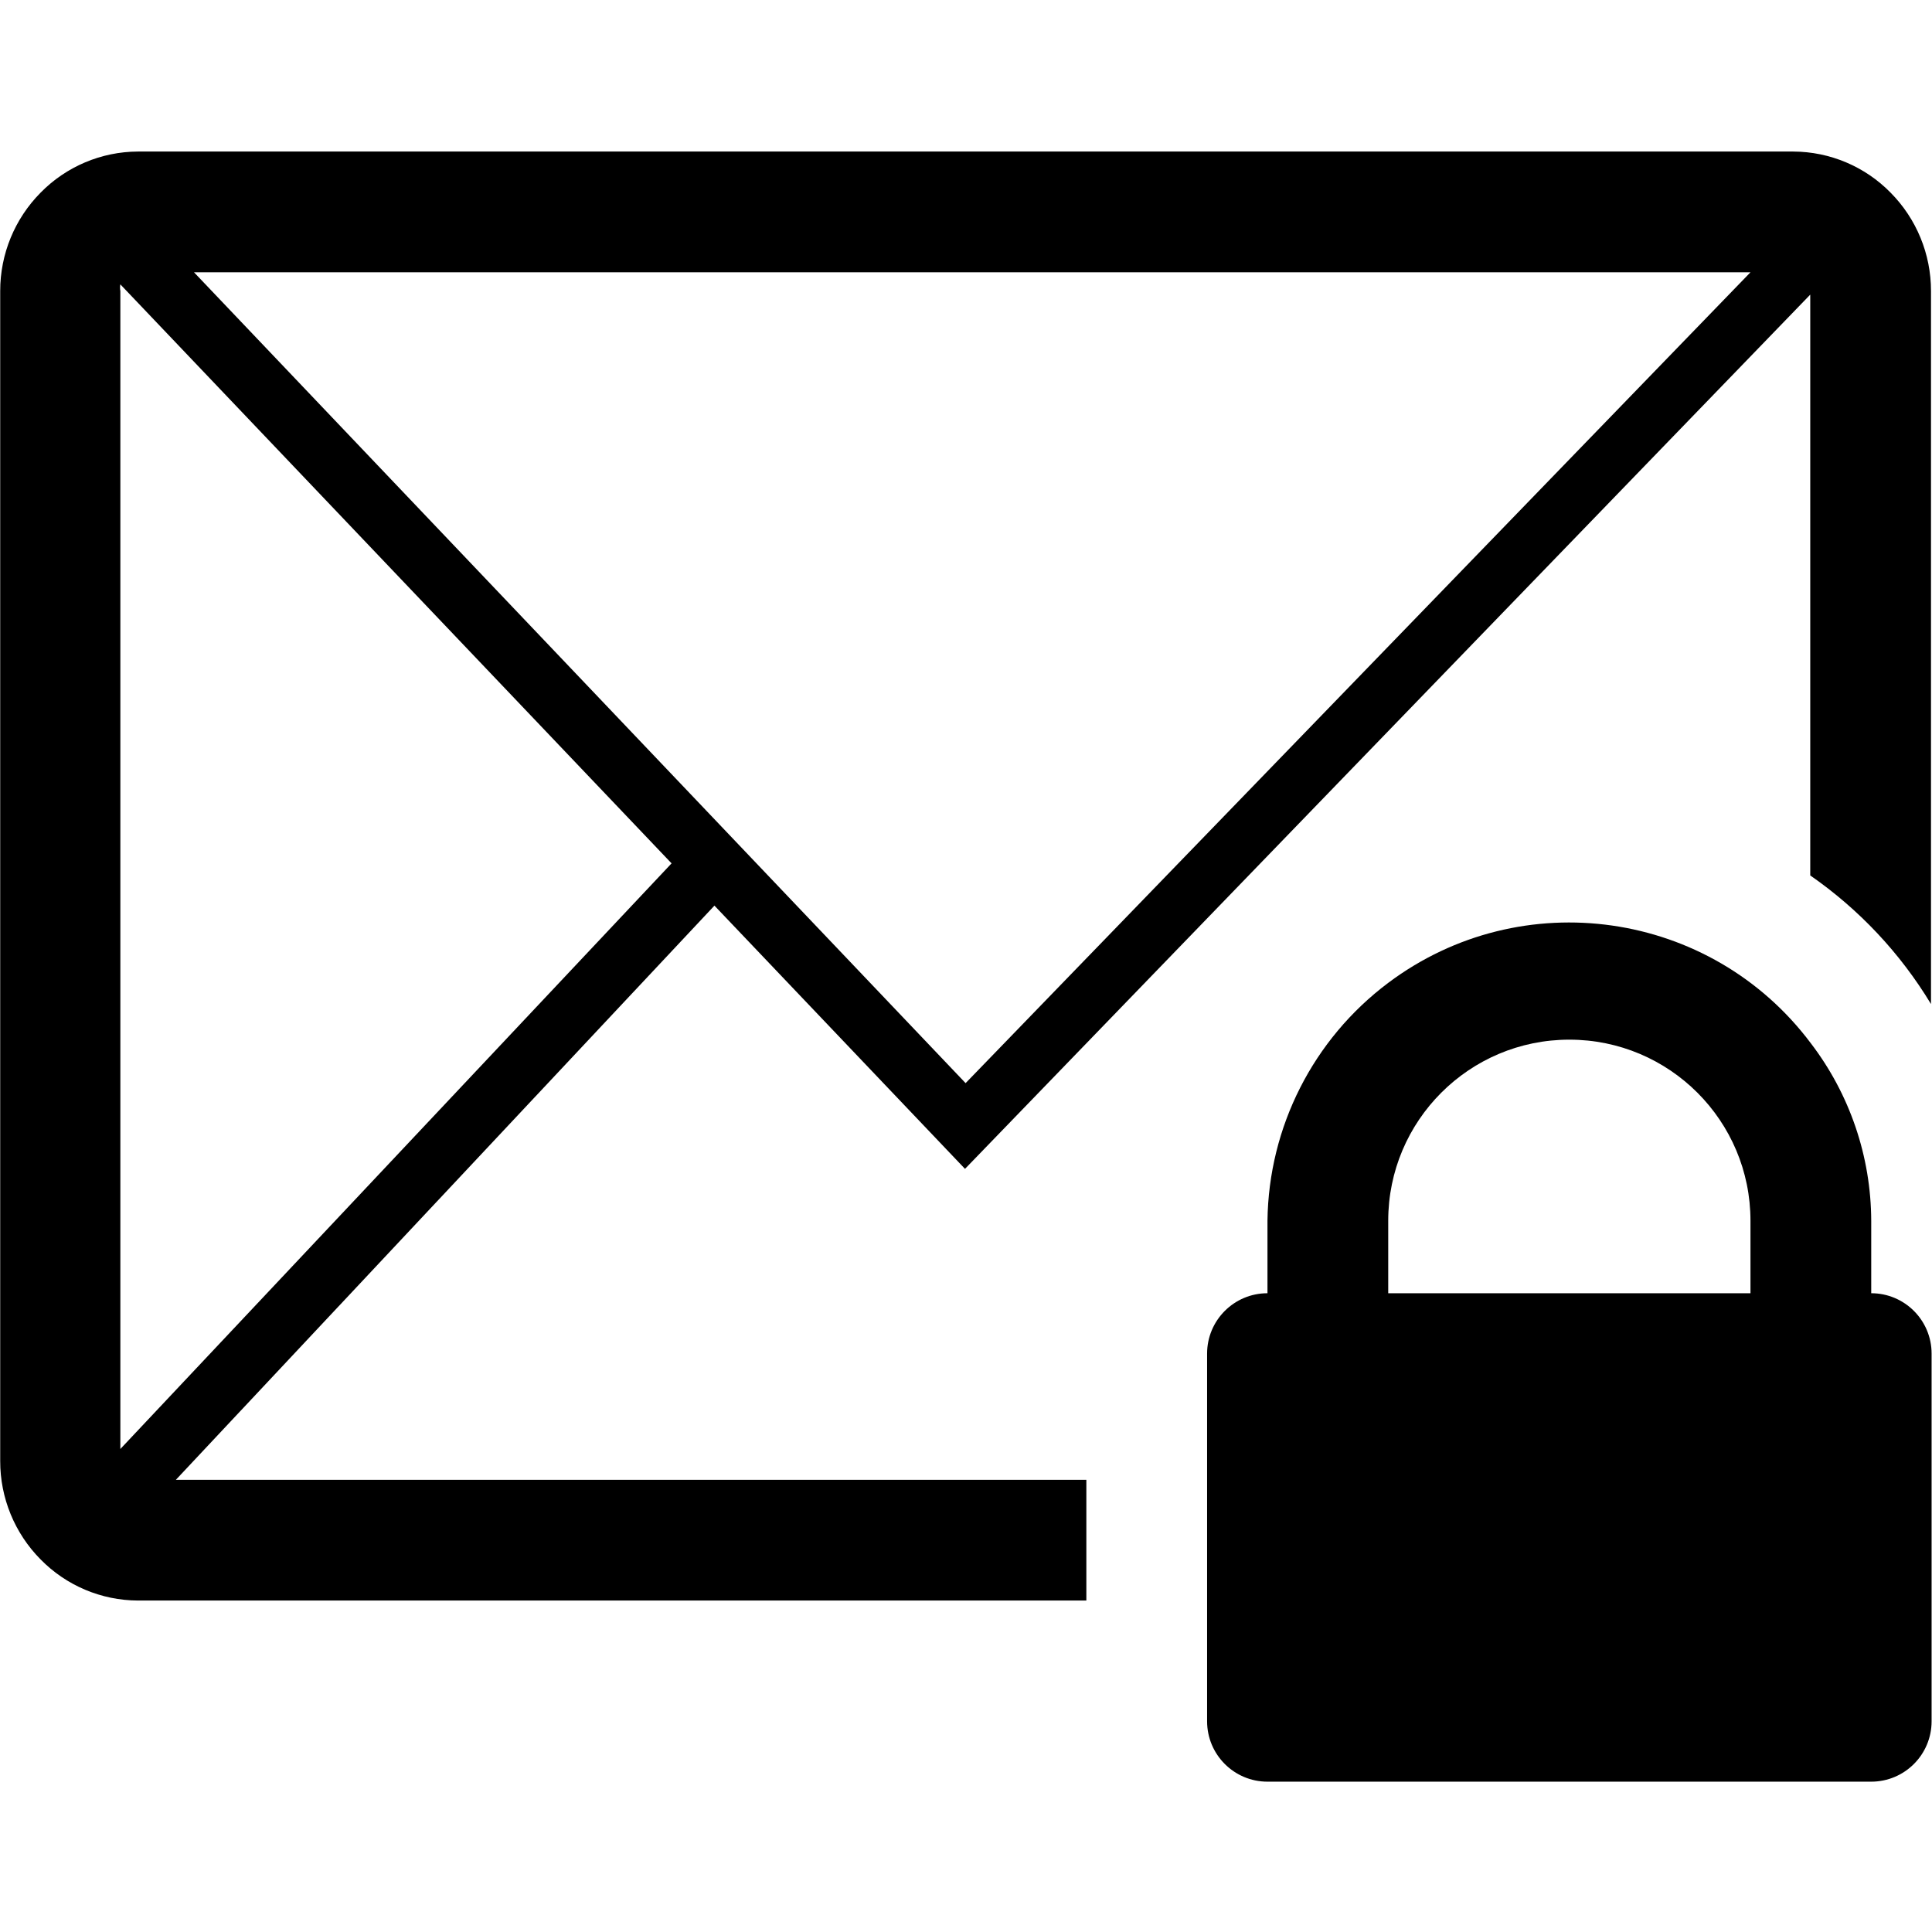
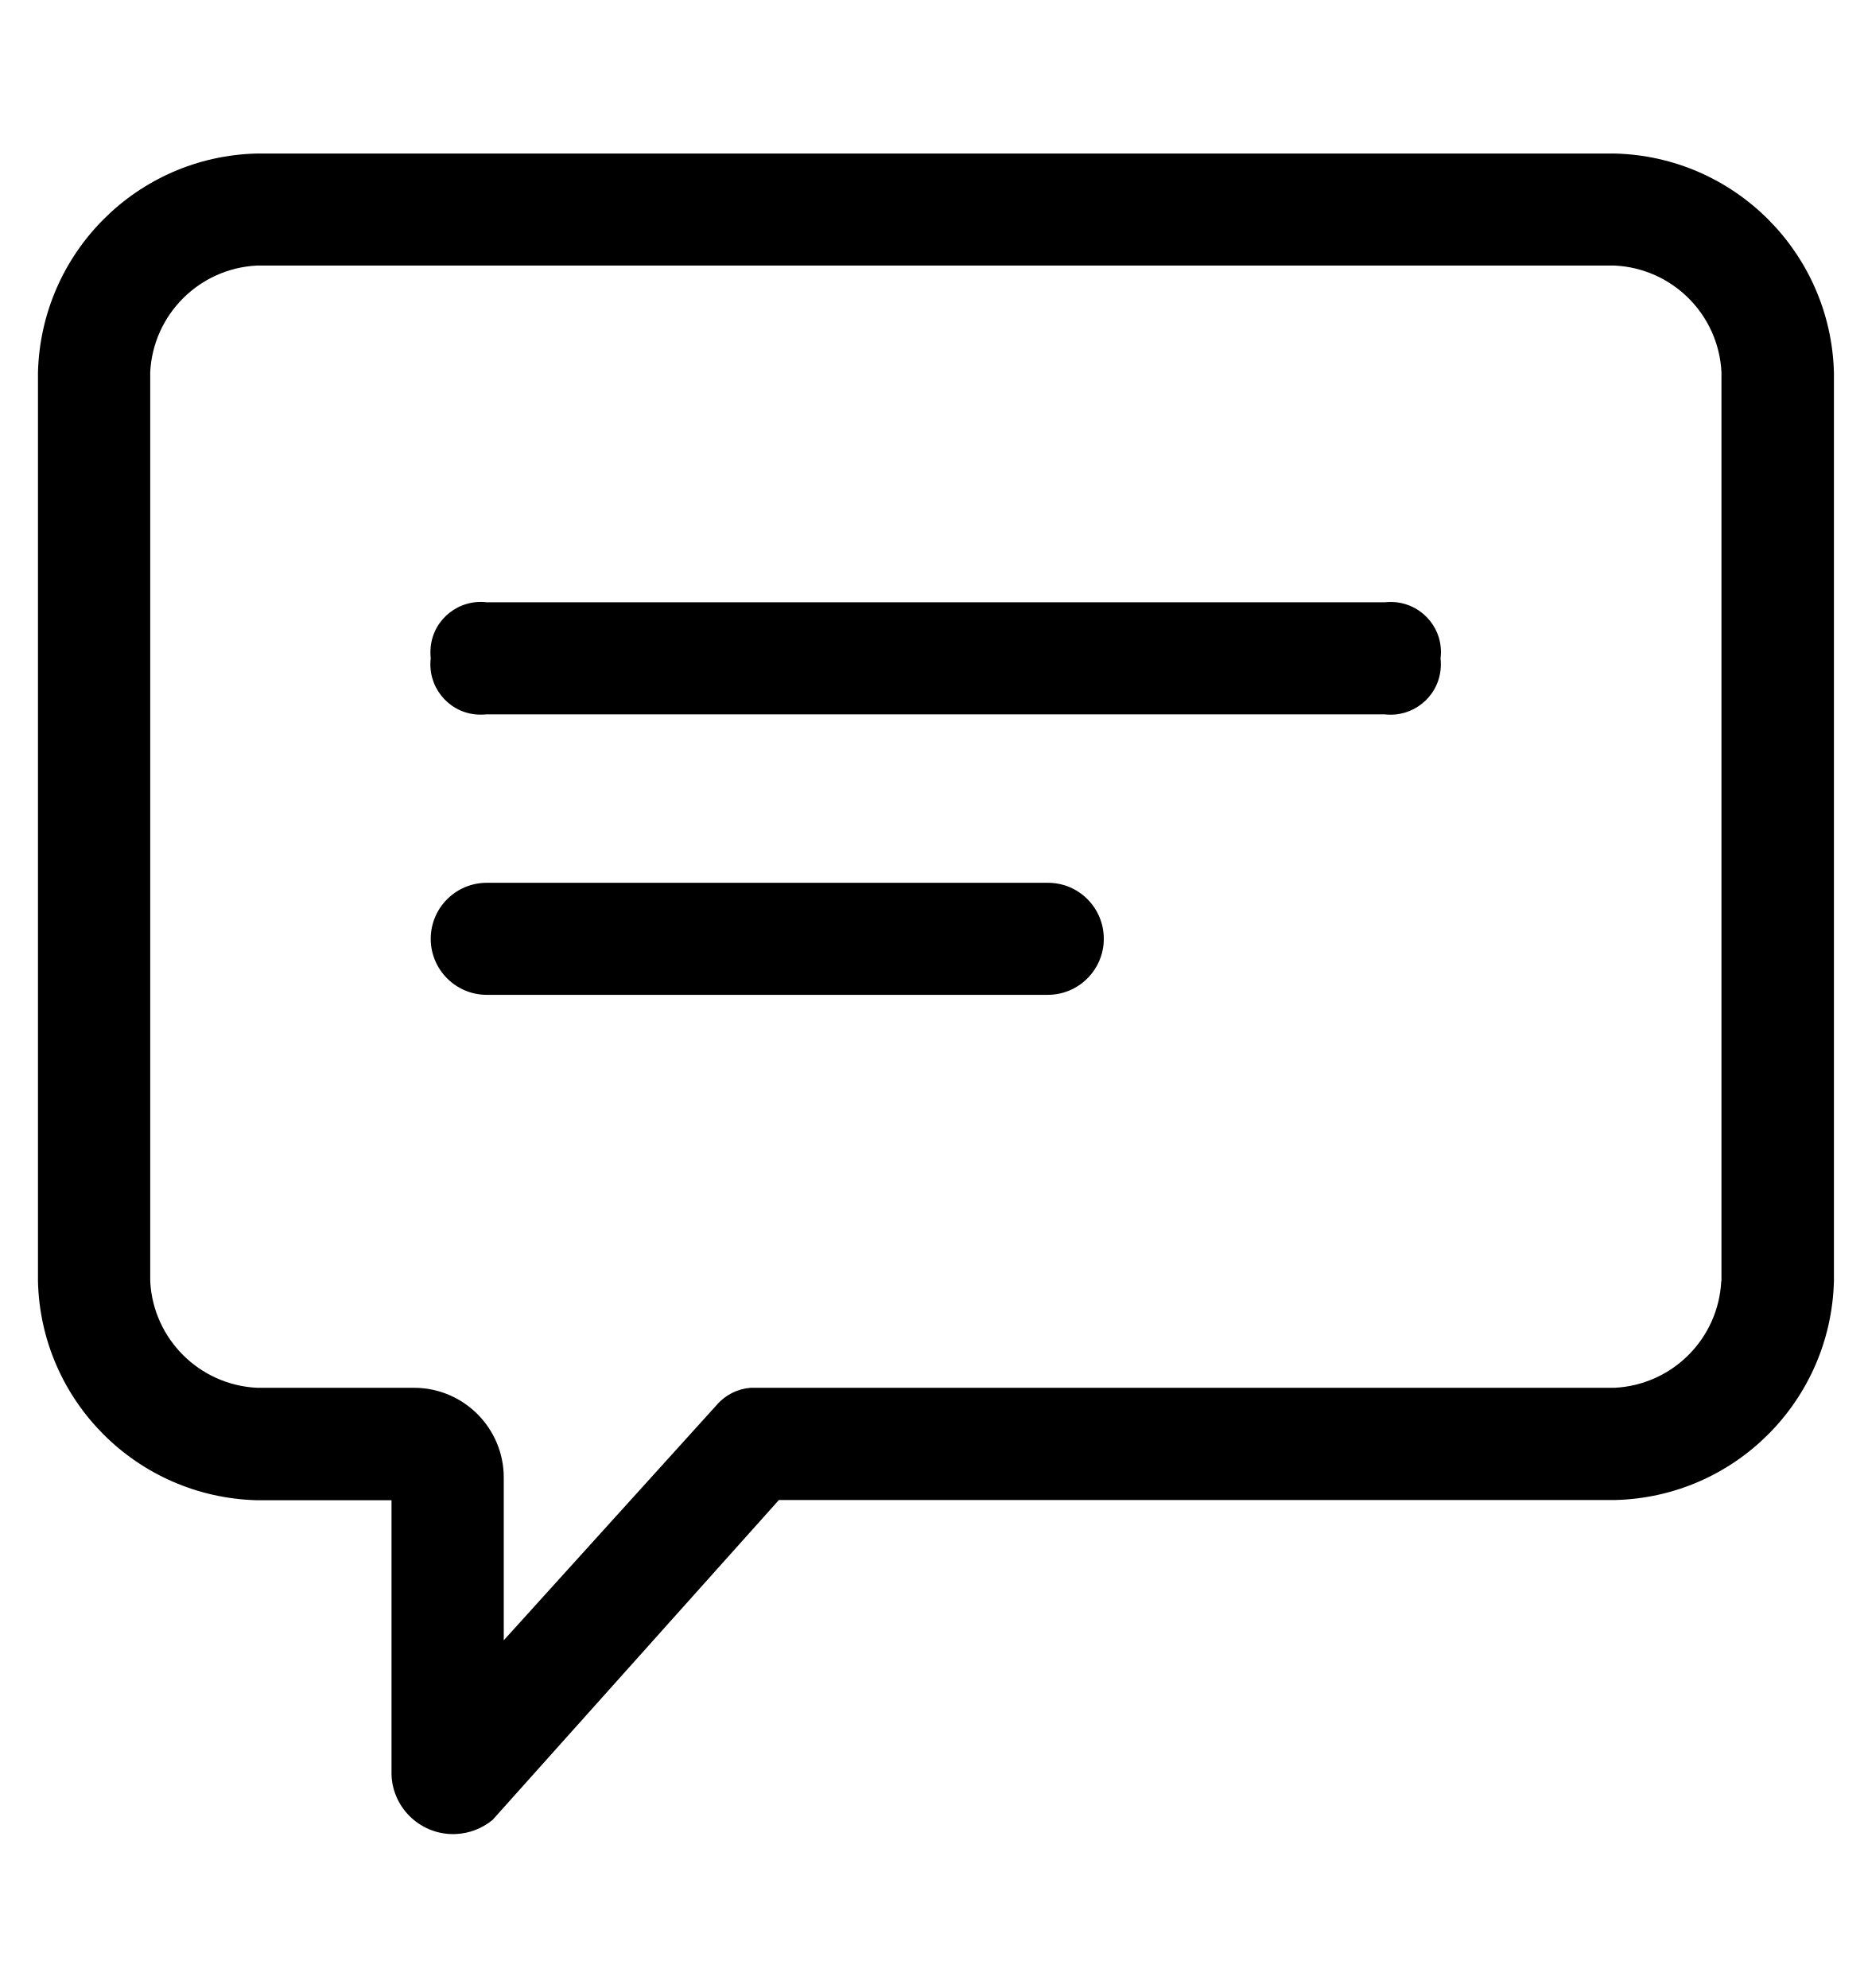
- <svg xmlns="http://www.w3.org/2000/svg" width="960" height="960">
-   <path d="M479.8 735.3H87.4L355 450l124.5 130.8 420-434.4V435a209.994 209.994 0 0 1 60 63.9V144.6a69.3 69.3 0 0 0-20.1-48.9 68.099 68.099 0 0 0-48.301-20.4H68.5a68.105 68.105 0 0 0-48.3 20.4A69.295 69.295 0 0 0 .1 144.6V726a69.3 69.3 0 0 0 20.101 48.9 68.094 68.094 0 0 0 48.3 20.399h471.3v-60H479.8zm0-600h390l-390 402.9L96.4 135.3h383.4zM59.8 720V144.6a8.722 8.722 0 0 1 0-3.3L333.7 429 59.8 720z" />
-   <path d="M929.8 642.6v-36a146.093 146.093 0 0 0-30-88.199c-49.697-66.28-143.716-79.723-209.996-30.025A150.005 150.005 0 0 0 629.8 606.601v36c-16.568 0-30 13.432-30 30v182.7c0 16.568 13.432 30 30 30h300c16.568 0 30-13.432 30-30V672.6c0-16.569-13.432-30-30-30zm-240-36c0-49.705 40.295-90 90-90 49.706 0 90 40.295 90 90v36h-180v-36z" />
+ <svg xmlns="http://www.w3.org/2000/svg" viewBox="0 0 900 958.2">
+   <path d="M778.2 74H123.8c-57.7 1.4-104 47.8-105.5 105.5v438.1c1.4 57.7 47.8 104 105.5 105.5h64.9v132.5c.7 16.4 14.6 29.1 31 28.4 6.5-.3 12.7-2.7 17.7-6.8l46-51.4 92-102.8h403c57.7-1.4 104-47.8 105.5-105.5V179.4c-1.6-57.6-48-104-105.7-105.4zm51.4 543.5c-1.4 27.8-23.6 50-51.4 51.4H361.8c-6.3.5-12.1 3.4-16.2 8.1L242.8 790.6v-78.4c0-23.9-19.4-43.3-43.3-43.3h-75.7c-27.8-1.4-50-23.6-51.4-51.4V179.4c1.4-27.8 23.6-50 51.4-51.4h654.5c27.8 1.4 50 23.6 51.4 51.4v438.1z" />
+   <path d="M673.1 290.3c-1.9-.2-3.8-.2-5.7 0H234.6c-13.3-1.6-25.5 7.9-27 21.3-.2 1.9-.2 3.8 0 5.7-1.6 13.3 7.9 25.5 21.3 27 1.9.2 3.8.2 5.7 0h432.7c13.3 1.6 25.5-7.9 27-21.3.2-1.9.2-3.8 0-5.7 1.7-13.3-7.8-25.4-21.2-27zM505.1 425.5H234.6c-14.9 0-27 12.1-27 27s12.1 27 27 27H505c14.9 0 27-12.1 27-27s-12-27-26.9-27z" />
</svg>
